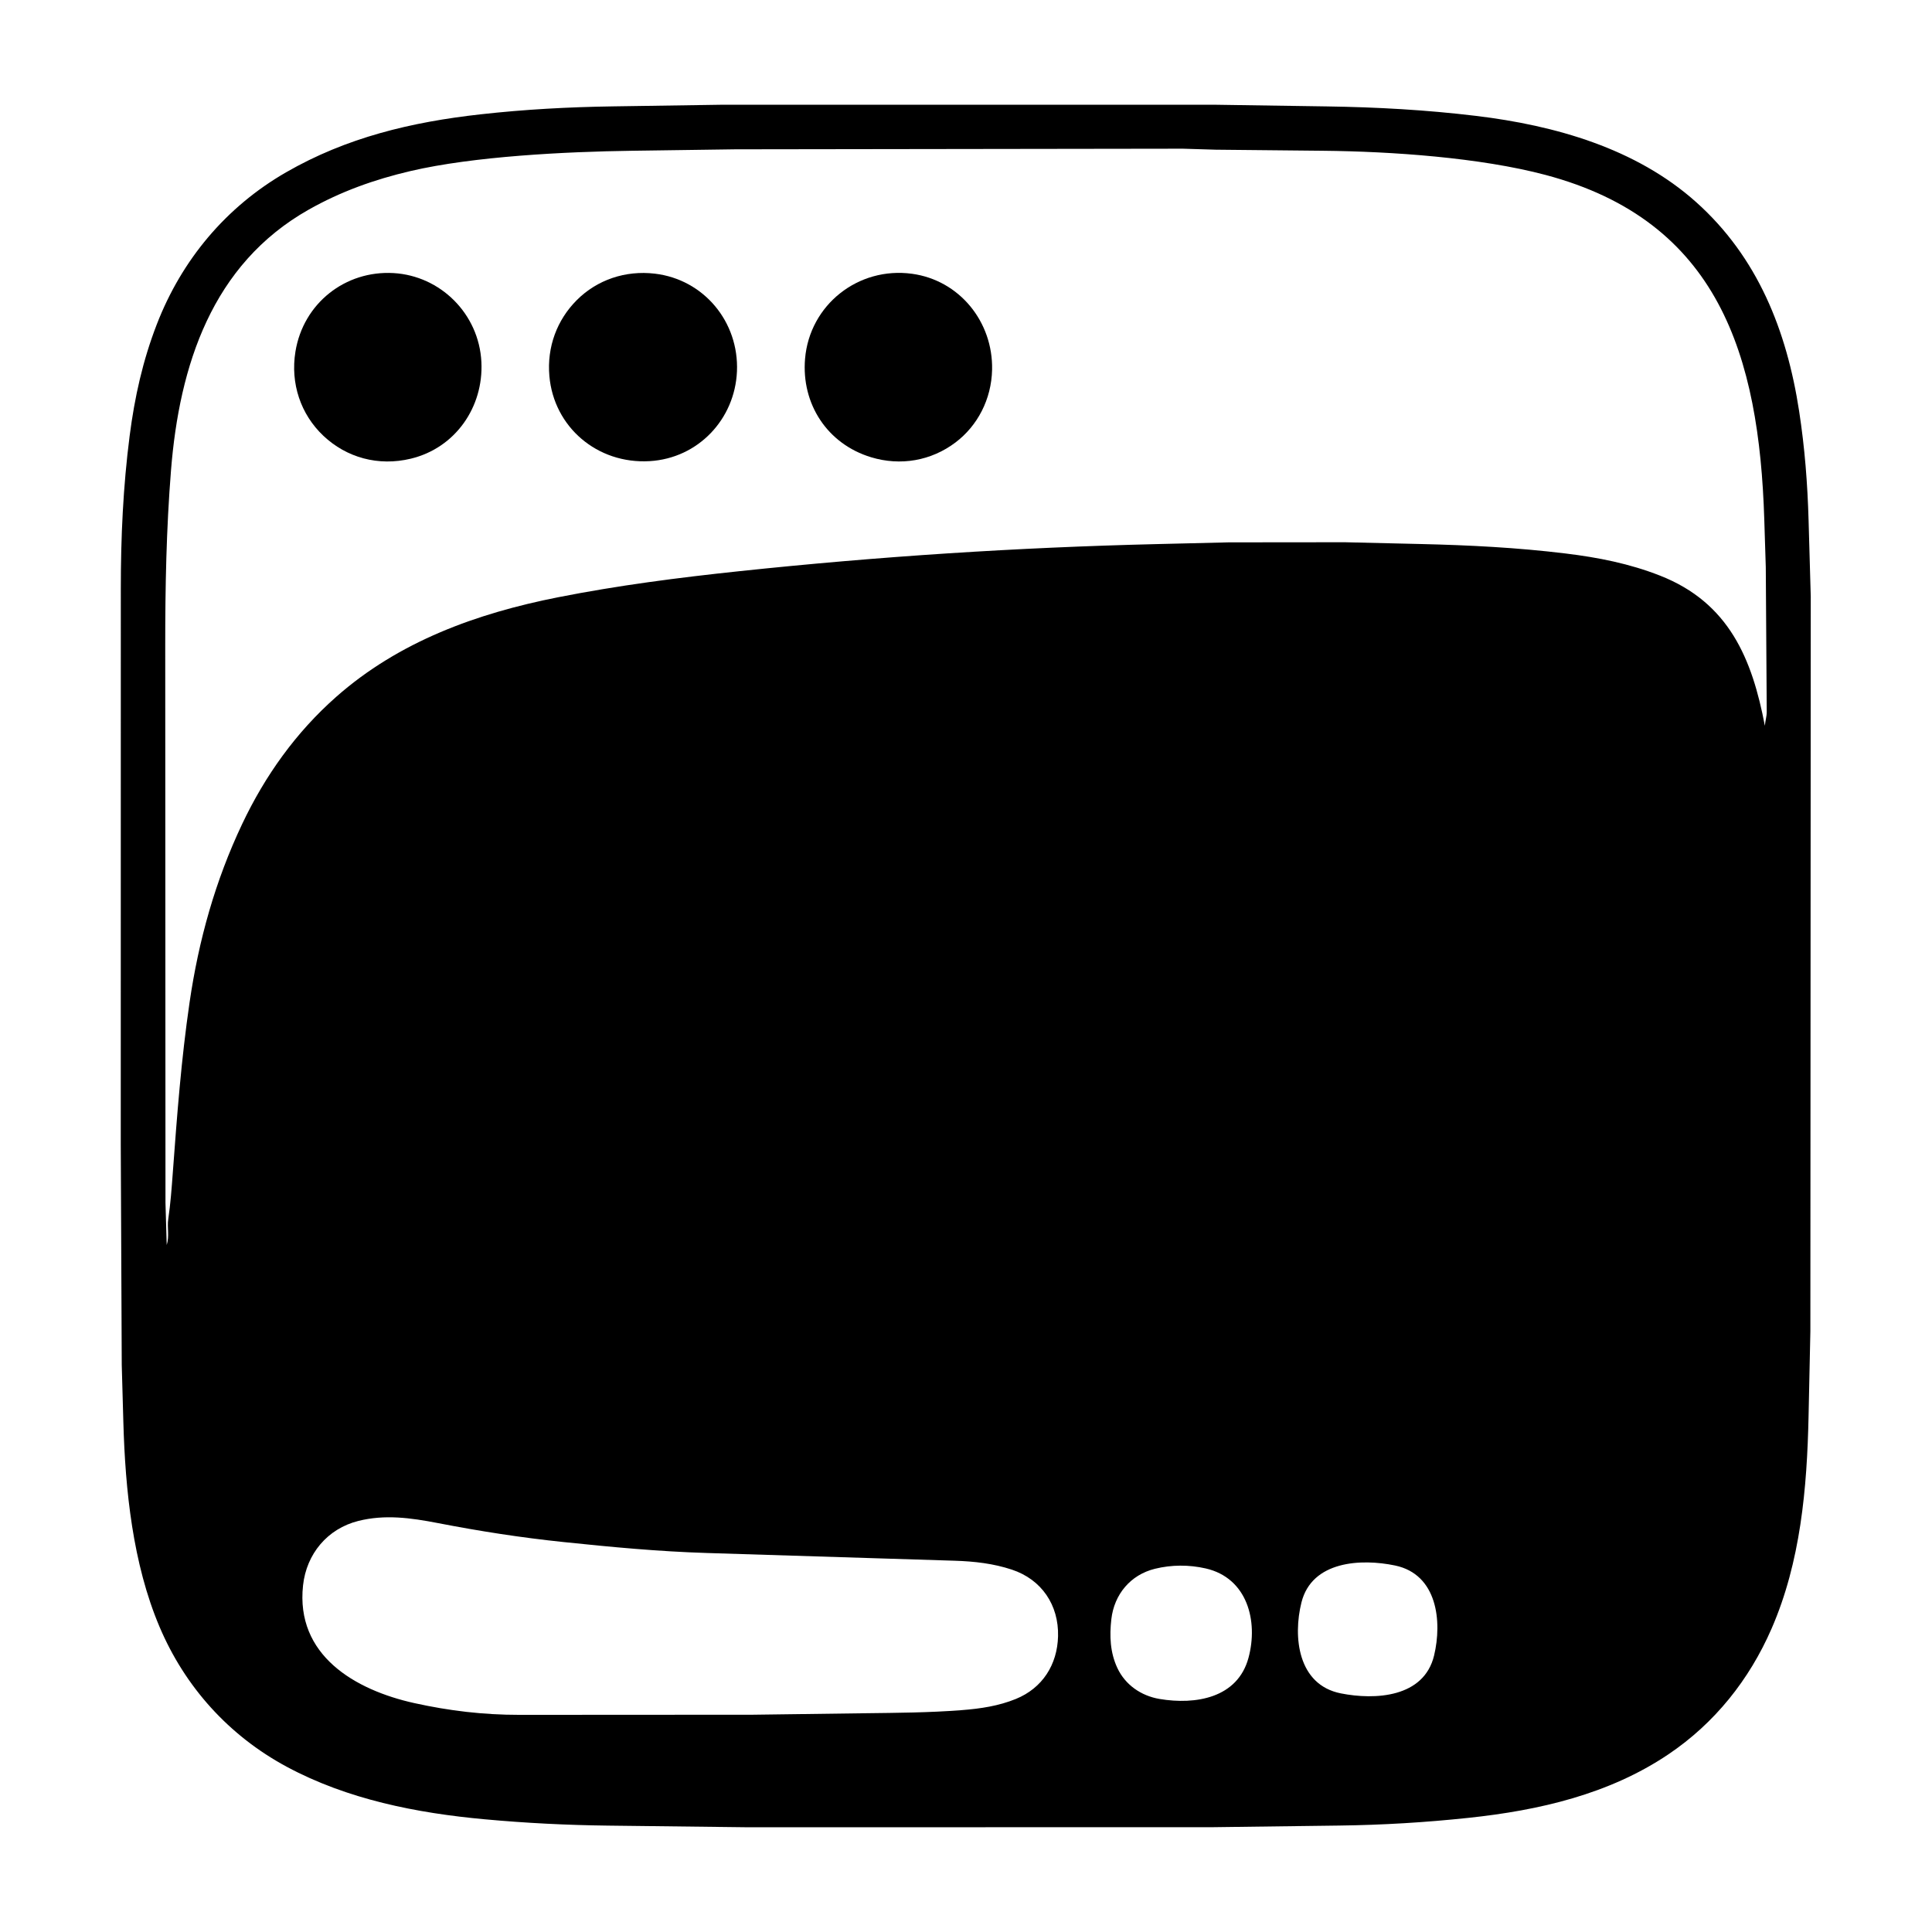
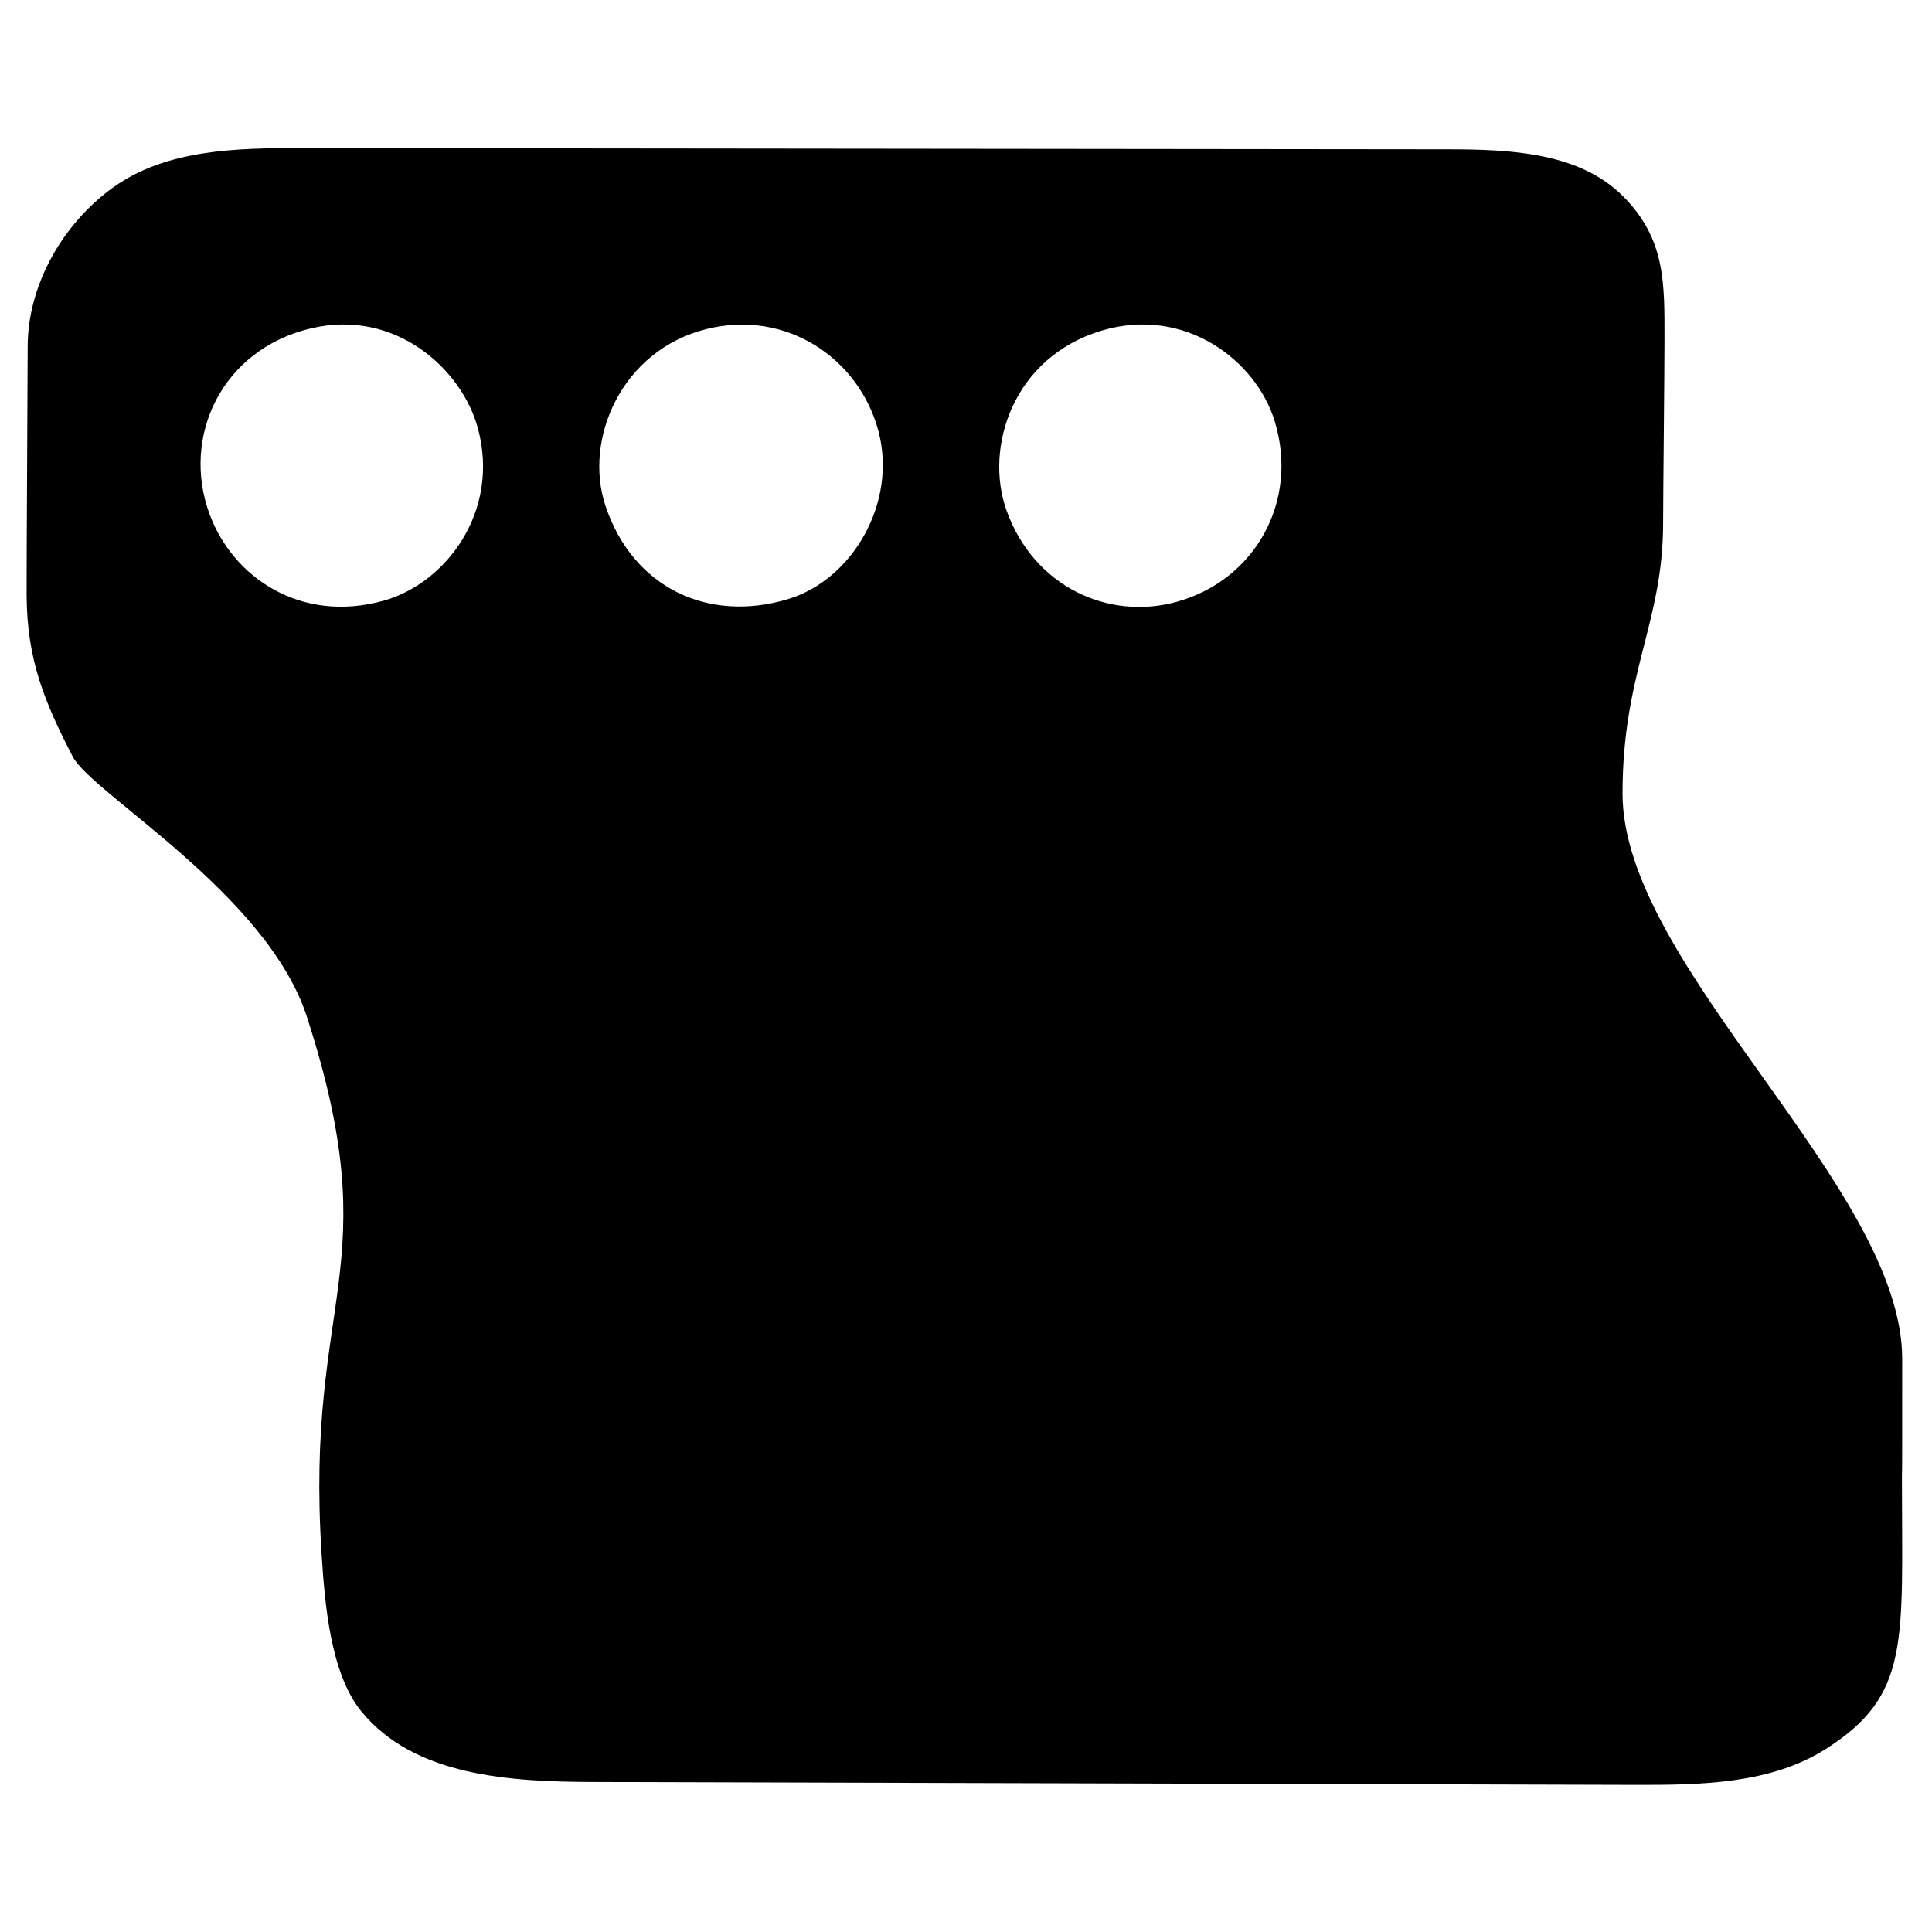
- <svg xmlns="http://www.w3.org/2000/svg" id="Layer_1" version="1.1" viewBox="0 0 1254 1254">
-   <path d="M785.754,1185.996l-302.136.007-88.902-1.054c-27.011-.32-52.986-1.631-79.851-4.08-44.464-4.053-89.359-12.923-128.783-34.137-37.514-20.186-66.015-51.793-82.593-90.959-17.301-40.876-22.186-88.517-23.424-132.679l-1.04-37.099-.642-143.094.034-360.744c.003-33.665,1.482-66.251,5.735-99.274,3.247-25.213,8.537-48.858,17.614-72.336,16.205-41.918,44.946-76.264,83.903-98.699,39.252-22.605,81.276-32.631,126.253-37.642,28.862-3.215,56.859-4.727,85.894-5.162l70.813-1.063,318.937-.014,73.62,1.103c32.73.491,64.403,2.24,96.908,6.157,51.216,6.172,103.756,21.045,142.778,55.927,40.027,35.78,58.847,83.413,66.887,135.711,3.657,23.785,5.452,46.916,6.137,70.946l1.408,49.421-.251,476.888-1.169,55.042c-.995,46.859-5.178,94.693-24.024,137.954-14.473,33.223-36.936,61.345-66.959,81.564-38.495,25.925-83.984,36.377-129.677,41.223-28.239,2.995-55.615,4.644-84.072,5.012l-83.398,1.079ZM873.014,351.957l49.172,1.152c31.694.743,62.456,2.302,93.921,6.132,21.426,2.608,41.6,6.611,61.413,14.399,44.722,17.579,59.761,54.015,67.991,97.44.259-3.197,1.242-5.99,1.221-9.189l-.62-93.813-.975-30.973c-3.339-106.021-29.433-193.7-142.044-223.579-42.507-11.279-99.951-15.228-144.104-15.668l-69.919-.696-21.312-.652-290.608.406-67.227.943c-42.681.599-102.405,3.55-143.511,13.171-23.377,5.472-45.205,13.255-66.069,25.055-62.746,35.488-83.914,101.033-89.358,169.286-3.027,37.951-3.753,75.361-3.736,113.751l.156,361.549.805,27.435c1.84-5.862.169-11.218,1.001-16.862,1.51-10.245,2.197-19.905,2.969-30.368,2.74-37.126,5.468-73.311,10.86-110.224,5.902-40.403,16.663-78.911,34.103-115.735,14.929-31.523,34.948-59.549,61.061-82.603,40.769-35.992,91.31-54.251,144.117-64.668,39.065-7.706,77.905-12.708,117.732-16.923,90.312-9.557,180.001-15.388,270.599-17.568l46.881-1.128,75.48-.072ZM624.055,1110.005c12.613-.972,24.174-2.749,35.25-7.246,17.343-7.042,26.983-22.301,27.445-40.745.505-20.163-10.615-36.829-30.039-43.24-11.916-3.933-24.127-5.353-37.177-5.76l-160.828-5.017c-31.464-.981-61.601-3.839-92.856-7.095-27.799-2.897-54.368-7.039-81.72-12.336-17.663-3.421-34.388-5.686-51.569-1.369-20.082,5.046-33.634,21.423-35.864,41.795-4.964,45.333,33.606,67.908,72.288,76.452,22.606,4.993,44.744,7.626,68.175,7.613l151.467-.084,73.228-.968c20.876-.276,40.923-.359,62.201-1.999ZM930.837,1074.474c5.245-21.931,2.208-52.598-25.345-58.356-21.833-4.563-53.982-3.13-60.762,23.98-5.571,22.276-2.412,53.468,25.56,59.02,22.031,4.373,53.966,2.875,60.547-24.644ZM810.369,1075.996c6.409-23.776-.723-51.789-27.769-57.969-10.866-2.483-22.221-2.424-32.947.212-15.946,3.919-26.478,16.674-28.317,32.743-1.246,10.89-.796,21.563,3.881,31.608,5.113,10.982,15.432,18.131,27.42,20.152,23.325,3.932,50.666-.526,57.733-26.747Z" />
-   <path d="M421.598,299.315c-33.964,1.969-62.131-22.162-65.017-55.254-1.646-18.882,4.972-36.448,17.816-49.289,13.168-13.165,31.55-19.392,50.607-17.153,31.861,3.743,54.713,31.352,53.332,63.471-1.328,30.889-25.094,56.391-56.739,58.226Z" />
-   <path d="M565.418,296.791c-28.556-8.657-45.344-34.727-42.883-63.916,2.947-34.95,34.476-59.951,69.448-55.174,30.775,4.204,52.618,31.204,51.952,62.276-.411,19.185-9.469,36.425-23.766,47.214-15.778,11.907-35.649,15.39-54.751,9.6Z" />
-   <path d="M266.72,297.695c-21.147,5.119-41.809-.653-56.833-14.844-14.689-13.875-21.496-33.937-18.126-54.64,5.101-31.34,32.349-52.779,63.699-50.962,30.33,1.757,55.426,26.36,56.999,57.695,1.465,29.175-16.82,55.751-45.74,62.751Z" />
+ <svg xmlns="http://www.w3.org/2000/svg" id="Layer_1" version="1.1" viewBox="0 0 144 144">
+   <path d="M141.76,110.305c0,12.055.651,16.035-5.656,20.043-4.135,2.627-9.336,2.698-14.235,2.686-29.202-.071-48.403-.142-77.605-.214-6.255-.015-13.383-.424-17.337-5.27-2.328-2.853-2.724-8.158-2.953-11.661-1.268-19.434,5.006-21.22-1.099-40.104-2.97-9.188-16.045-16.643-17.465-19.406-2.062-4.011-3.404-7.157-3.426-12.015-.011-2.558.079-16.317.079-18.532,0-4.614,2.641-9.197,6.395-11.879,3.943-2.817,9.143-2.92,13.989-2.915,30.153.03,55.306.061,85.459.091,4.635.005,9.795.216,13.067,3.499,3.21,3.221,3.088,6.539,3.088,10.807,0,2.427-.103,11.554-.103,13.554,0,7.409-3.024,11.132-3.024,20.161,0,12.889,20.845,29.307,20.845,42.139,0,14.12-.019,5.703-.019,9.015ZM23.202,24.469c-6.684,1.565-9.71,8.084-7.582,13.853,1.735,4.704,6.789,8.176,12.986,6.447,4.589-1.281,8.694-6.599,7.015-12.844-1.178-4.38-6.109-8.933-12.418-7.456ZM52.657,24.527c-6.358,1.585-9.181,8.239-7.525,13.187,2.034,6.076,7.636,8.733,13.595,6.943,4.845-1.455,8.152-7.222,6.748-12.519-1.43-5.396-6.832-9.104-12.819-7.611ZM82.16,24.63c-6.634,1.951-8.83,8.701-7.137,13.424,2.034,5.674,7.596,8.223,12.714,6.793,5.776-1.613,9.09-7.441,7.28-13.423-1.383-4.569-6.691-8.608-12.857-6.795Z" />
</svg>
